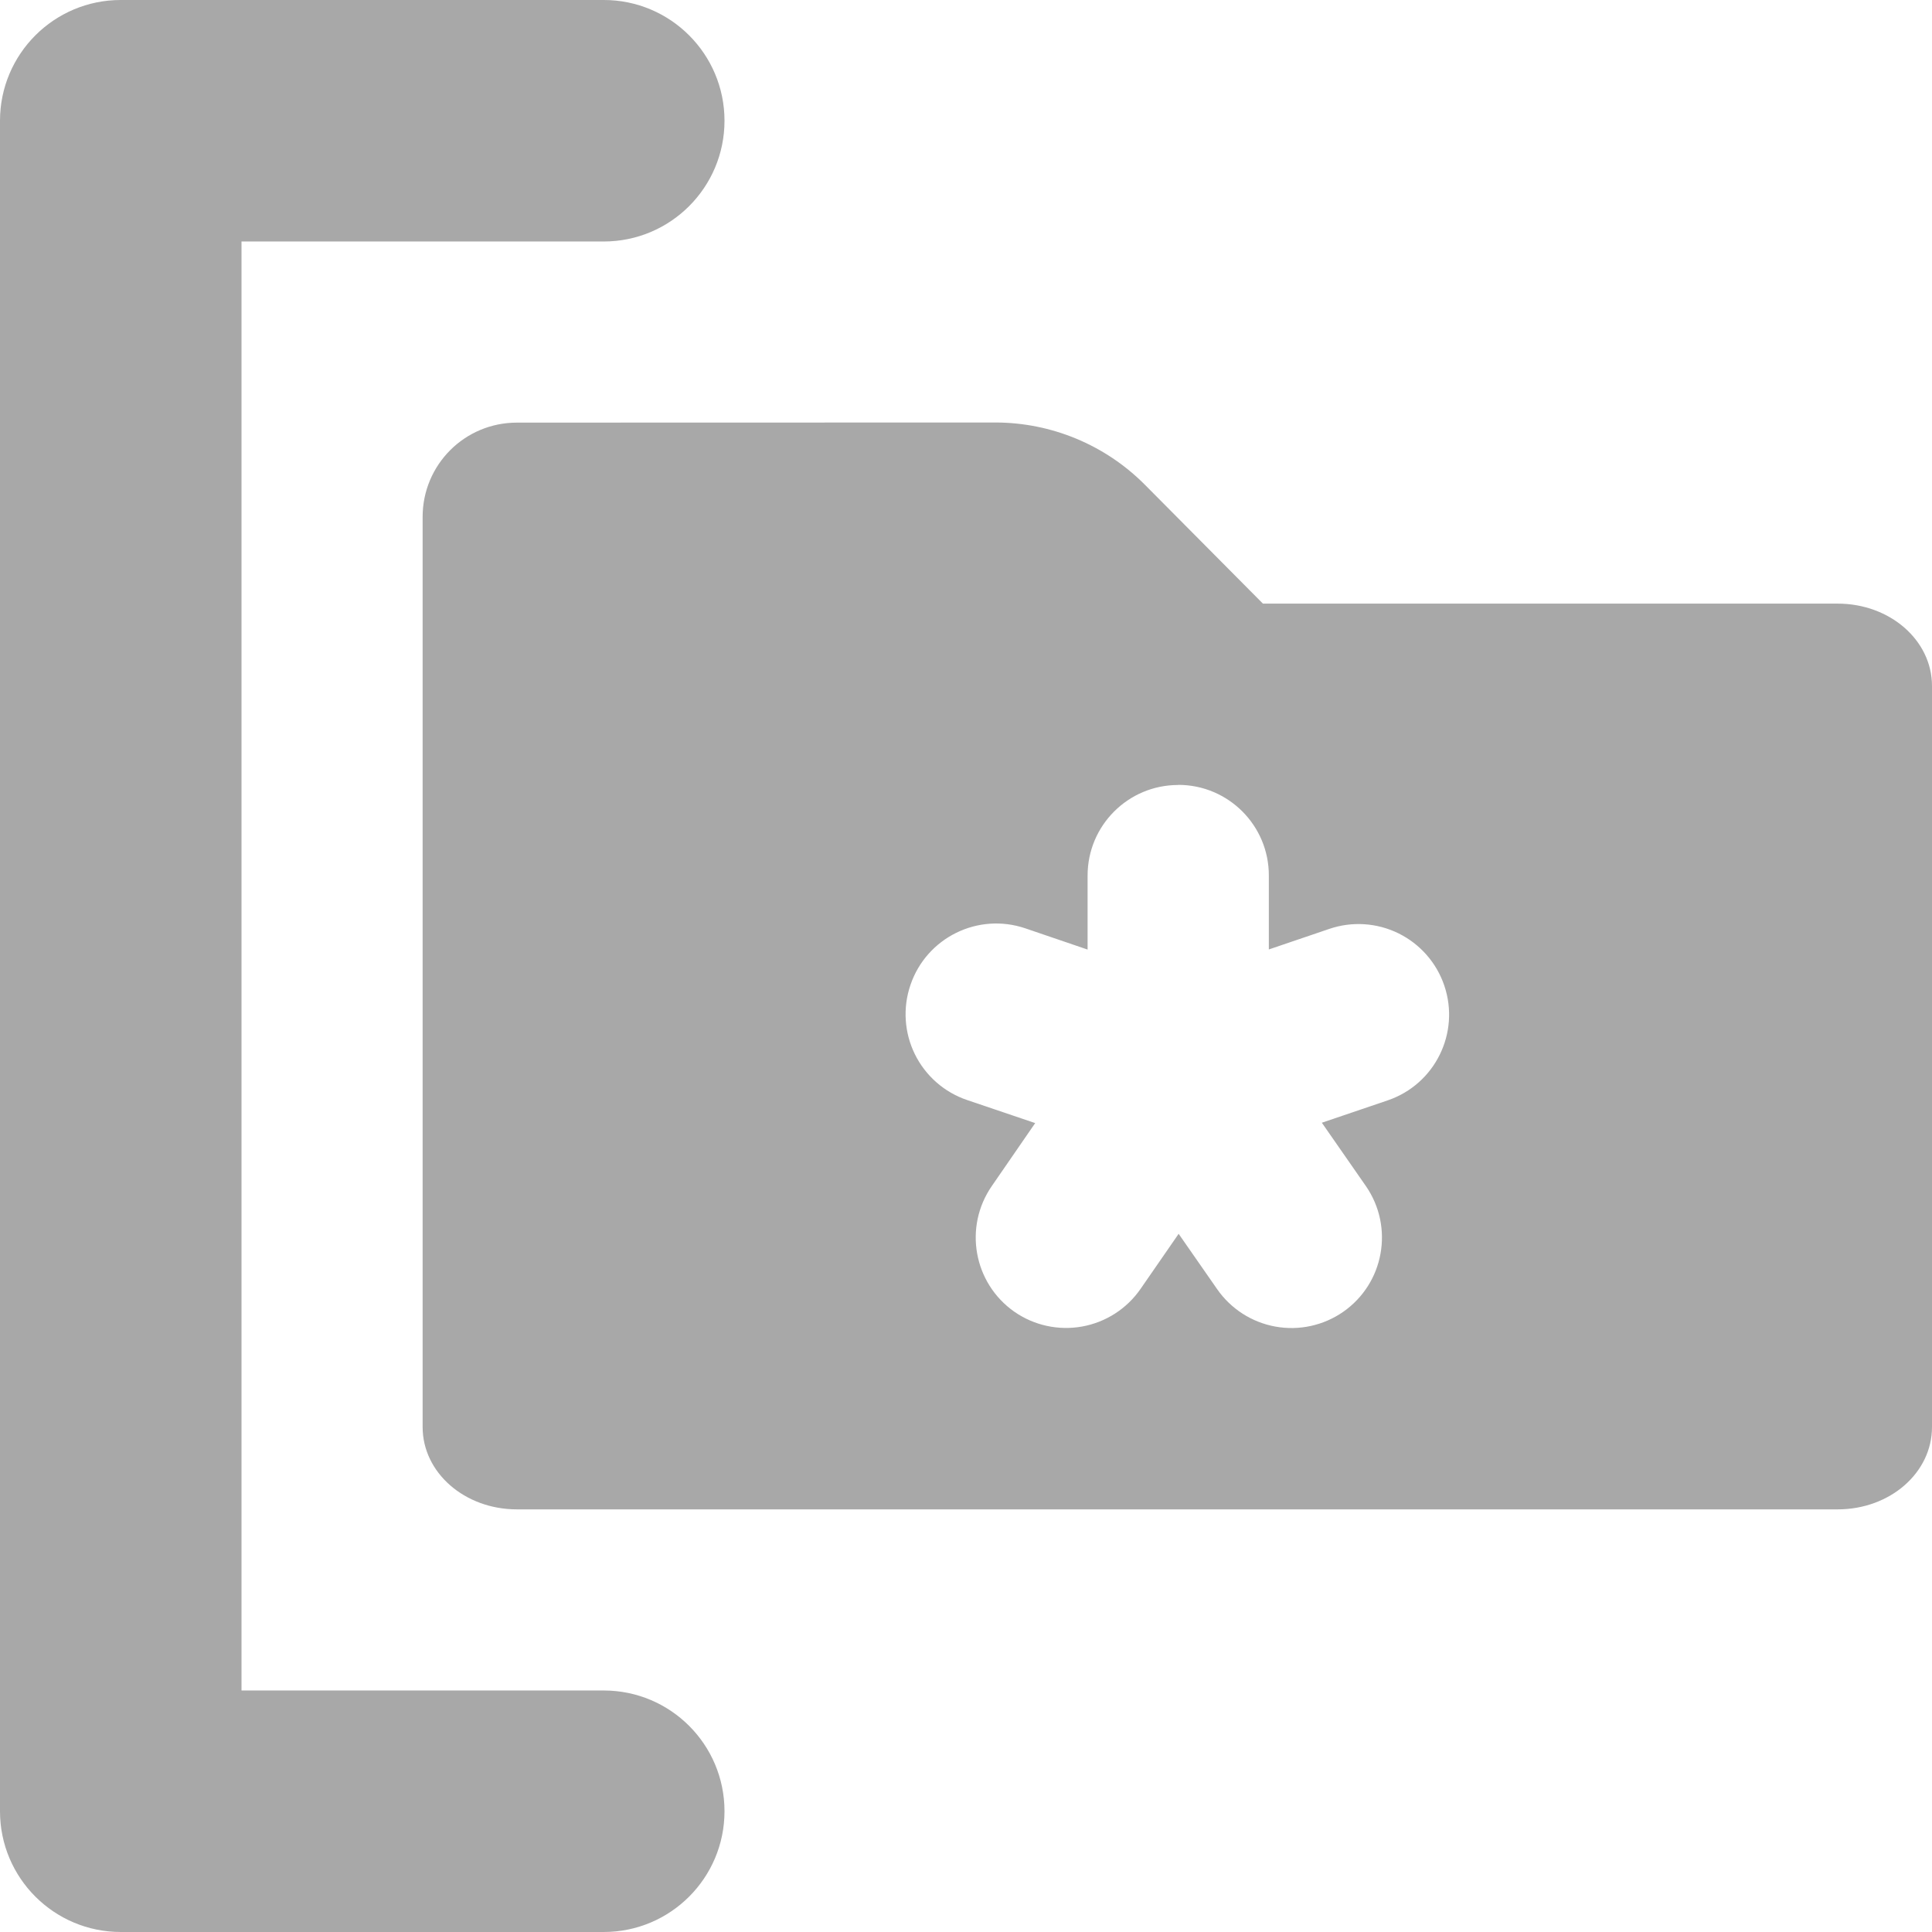
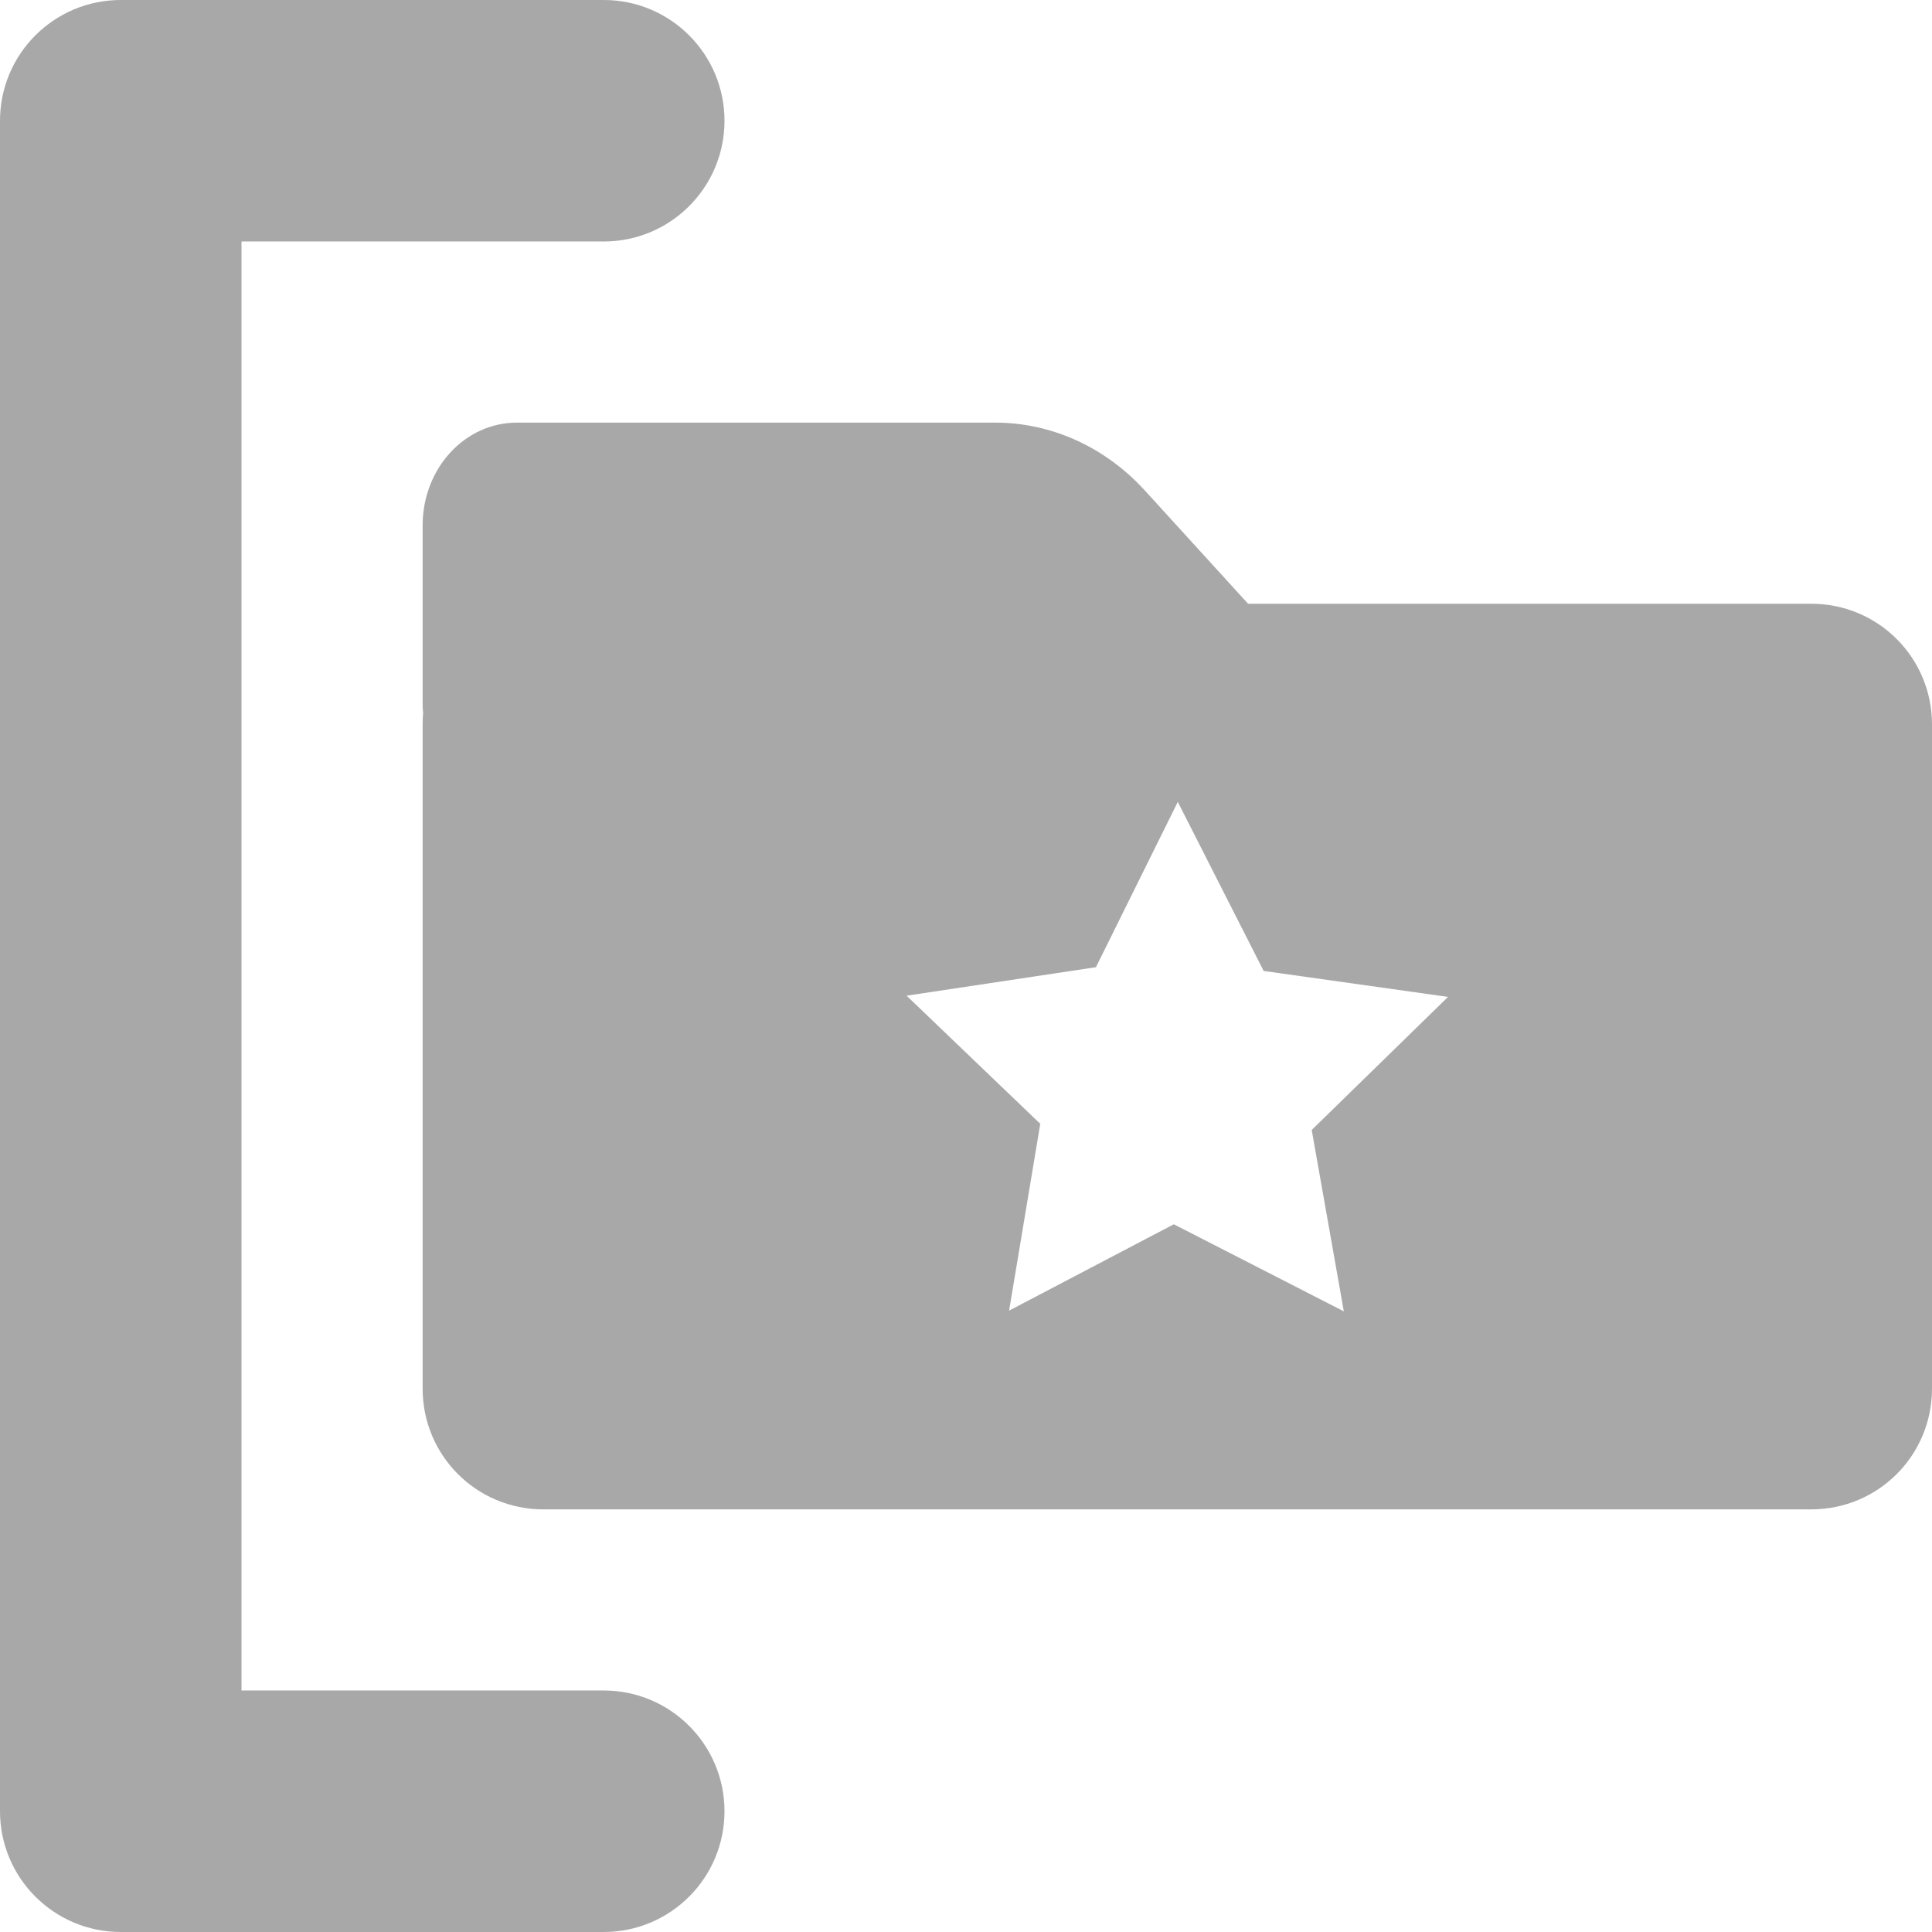
<svg xmlns="http://www.w3.org/2000/svg" width="16" height="16" id="svg2" version="1.1" xml:space="preserve">
  <defs id="defs4" />
  <g id="layer1" style="display:inline" transform="translate(0,-1036.362)">
    <path id="path1" style="baseline-shift:baseline;display:inline;overflow:visible;vector-effect:none;fill:#a8a8a8;stroke-linecap:round;enable-background:accumulate;stop-color:#000000" d="m 1,1036.362 a 1,1 0 0 0 -1,1 v 14 a 1,1 0 0 0 1,1 h 4 a 1,1 0 0 0 1,-1 1,1 0 0 0 -1,-1 H 2 v -12 h 3 a 1,1 0 0 0 1,-1 1,1 0 0 0 -1,-1 z" />
-     <path id="rect5-9" style="display:inline;fill:#a8a8a8;stroke-width:2;stroke-linecap:round;paint-order:markers stroke fill" d="m 4.281,1039.862 c -0.433,0 -0.781,0.349 -0.781,0.781 v 1.346 c 0,0.01 -3.719e-4,0.019 0,0.029 -3.708e-4,0.01 0,0.017 0,0.025 v 6.137 c 0,0.378 0.348,0.682 0.781,0.682 h 10.938 c 0.433,0 0.781,-0.303 0.781,-0.682 v -6.137 c 0,-0.378 -0.348,-0.682 -0.781,-0.682 h -4.76 l -0.977,-0.984 a 1.747,1.745 0 0 0 -1.24,-0.516 z m 5.477,3 a 0.75,0.75 0 0 1 0.75,0.75 v 0.613 l 0.5,-0.17 a 0.75,0.75 0 0 1 0.953,0.469 0.75,0.75 0 0 1 -0.469,0.951 l -0.545,0.185 0.365,0.525 a 0.75,0.75 0 0 1 -0.188,1.041 0.75,0.75 0 0 1 -1.045,-0.189 l -0.318,-0.457 -0.316,0.457 a 0.75,0.75 0 0 1 -1.045,0.188 0.75,0.75 0 0 1 -0.186,-1.041 l 0.359,-0.521 -0.564,-0.191 a 0.75,0.75 0 0 1 -0.469,-0.953 0.75,0.75 0 0 1 0.951,-0.469 l 0.516,0.176 v -0.613 a 0.75,0.75 0 0 1 0.75,-0.75 z" />
+     <path id="rect5-5-6" style="fill:#a8a8a8;stroke-width:2;stroke-linecap:round;paint-order:markers stroke fill" d="M 4.281 -1039.862 C 3.848 -1039.862 3.5 -1040.242 3.5 -1040.714 L 3.5 -1042.181 C 3.5 -1042.211 3.501 -1042.241 3.504 -1042.27 C 3.501 -1042.301 3.5 -1042.331 3.5 -1042.362 L 3.5 -1047.862 C 3.5 -1048.416 3.946 -1048.862 4.5 -1048.862 L 15 -1048.862 C 15.554 -1048.862 16 -1048.416 16 -1047.862 L 16 -1042.362 C 16 -1041.808 15.554 -1041.362 15 -1041.362 L 10.336 -1041.362 L 9.482 -1040.425 A 1.747 1.903 0 0 1 8.242 -1039.862 L 4.281 -1039.862 z M 9.754 -1043.003 L 10.465 -1044.403 L 11.992 -1044.618 L 10.863 -1045.72 L 11.129 -1047.222 L 9.721 -1046.501 L 8.357 -1047.216 L 8.615 -1045.669 L 7.508 -1044.608 L 9.076 -1044.372 L 9.754 -1043.003 z " transform="scale(1,-1)" />
  </g>
</svg>
